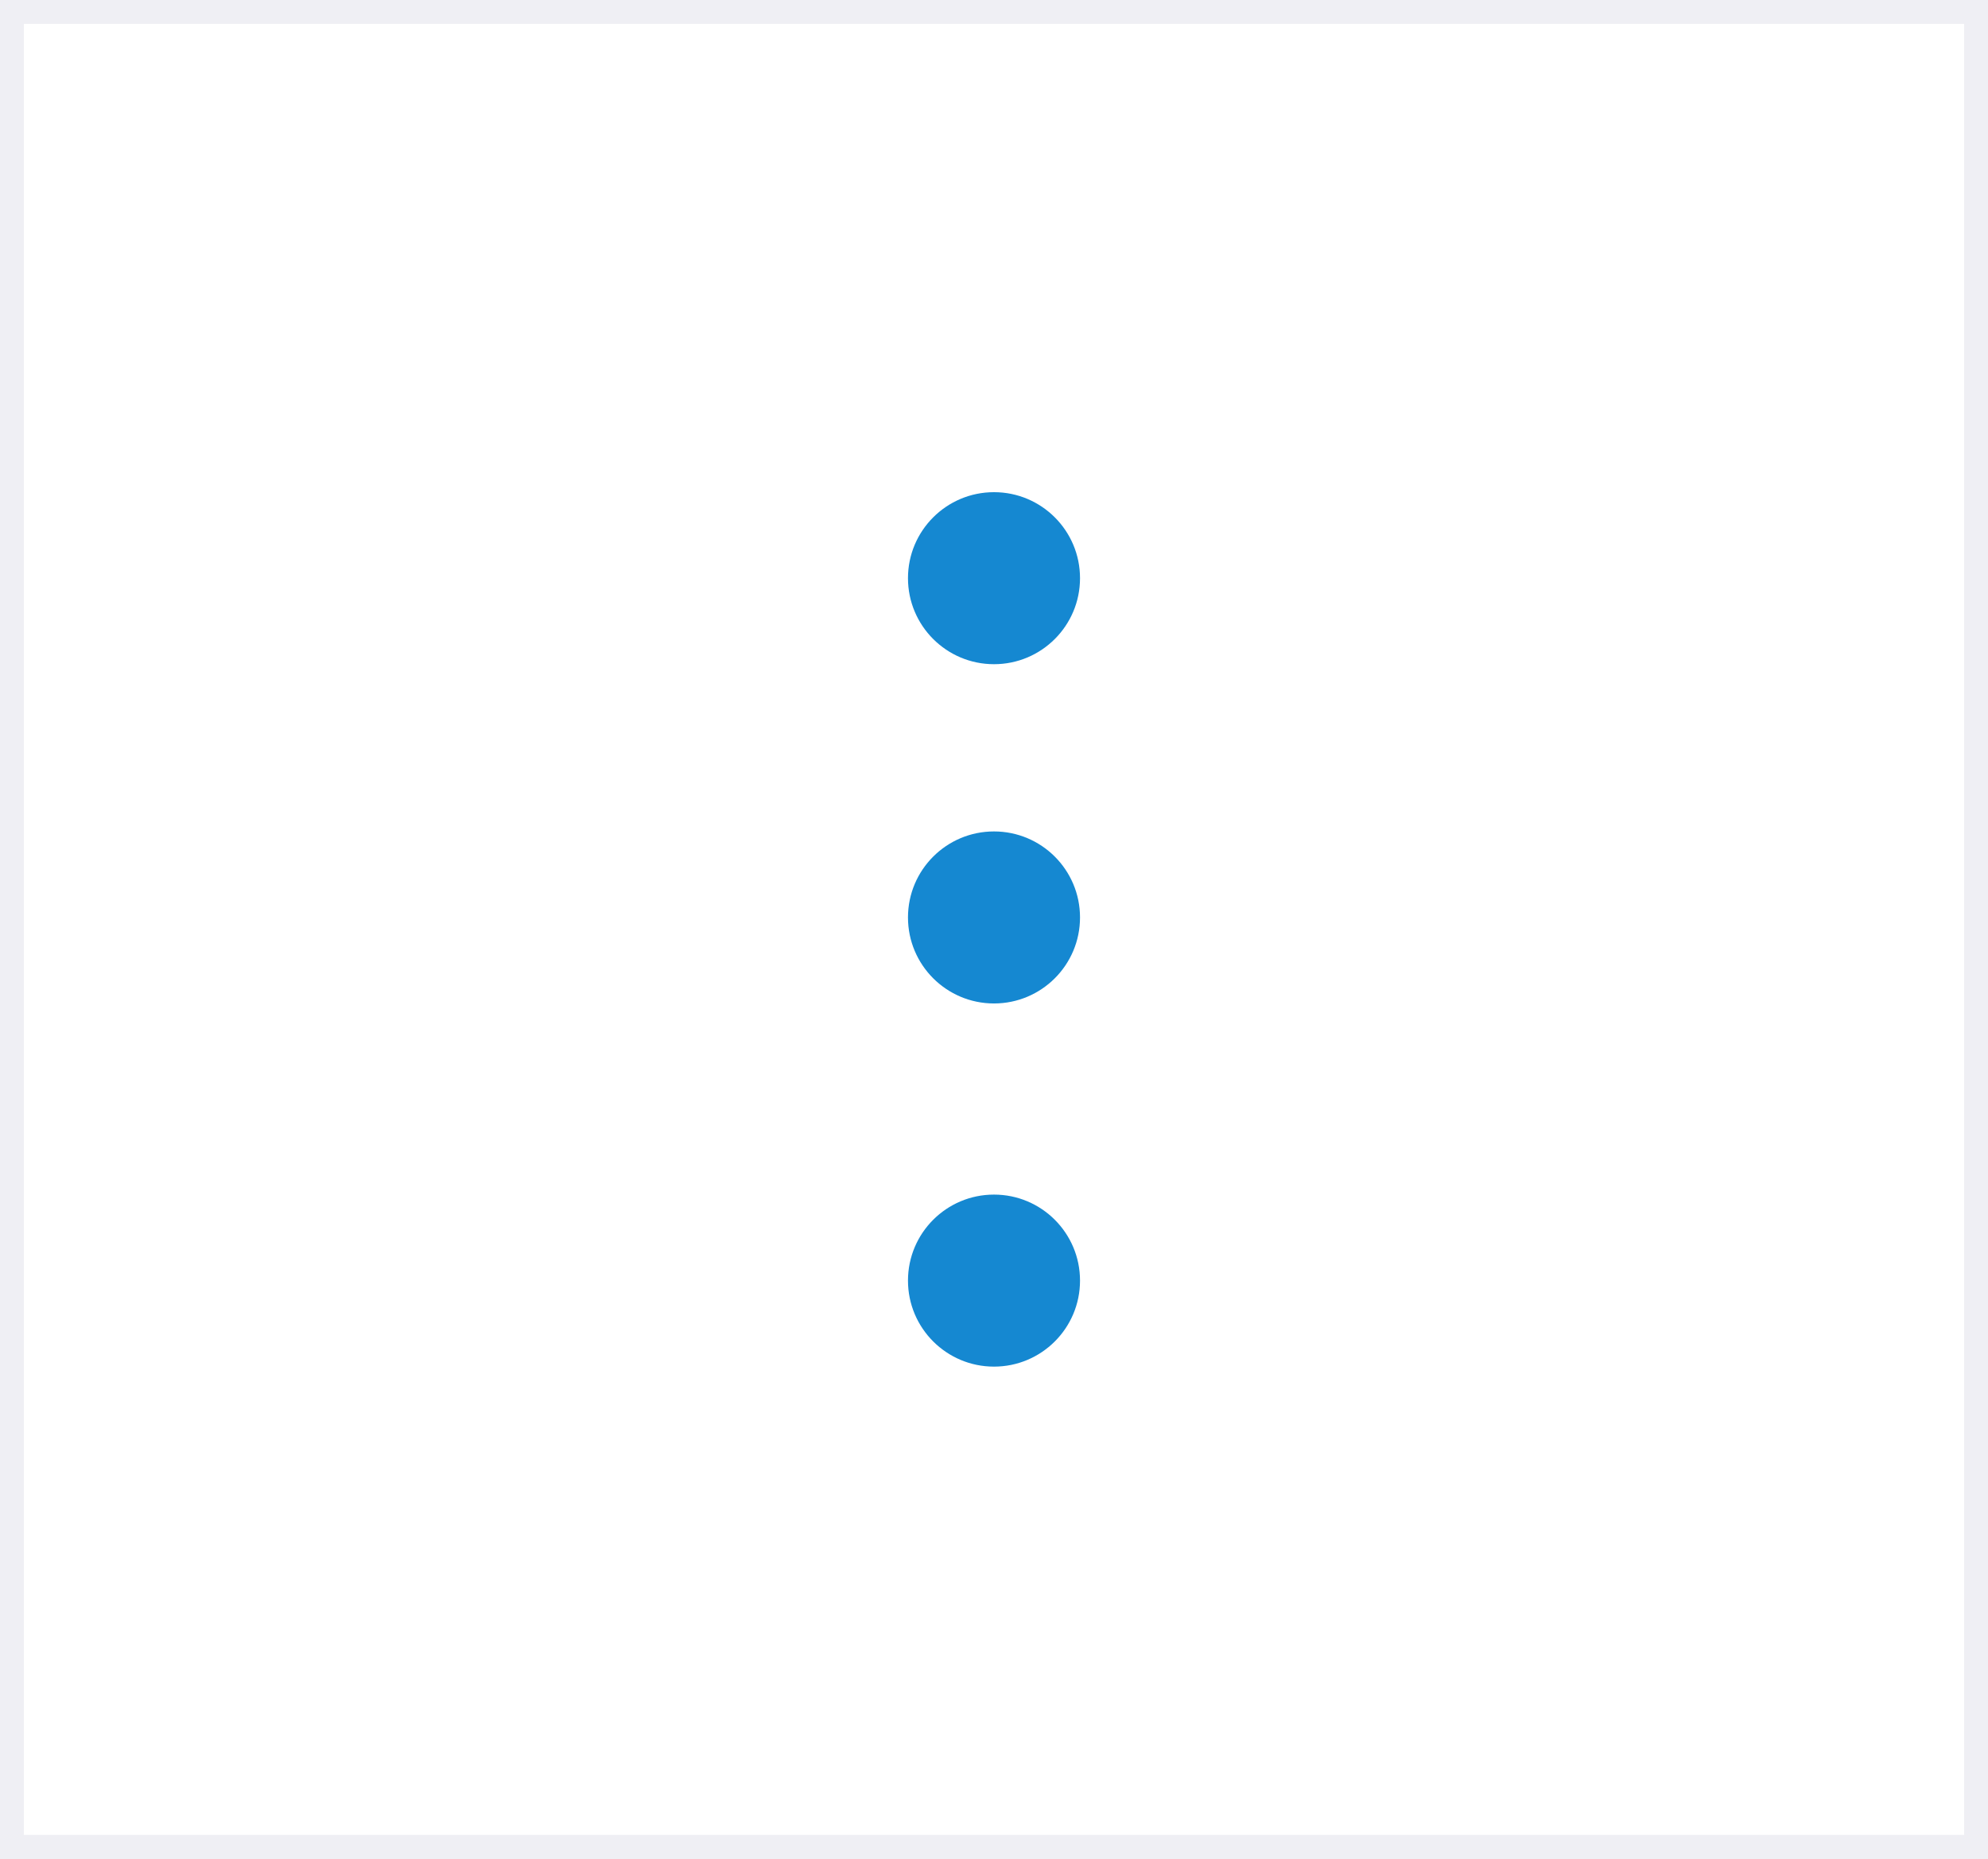
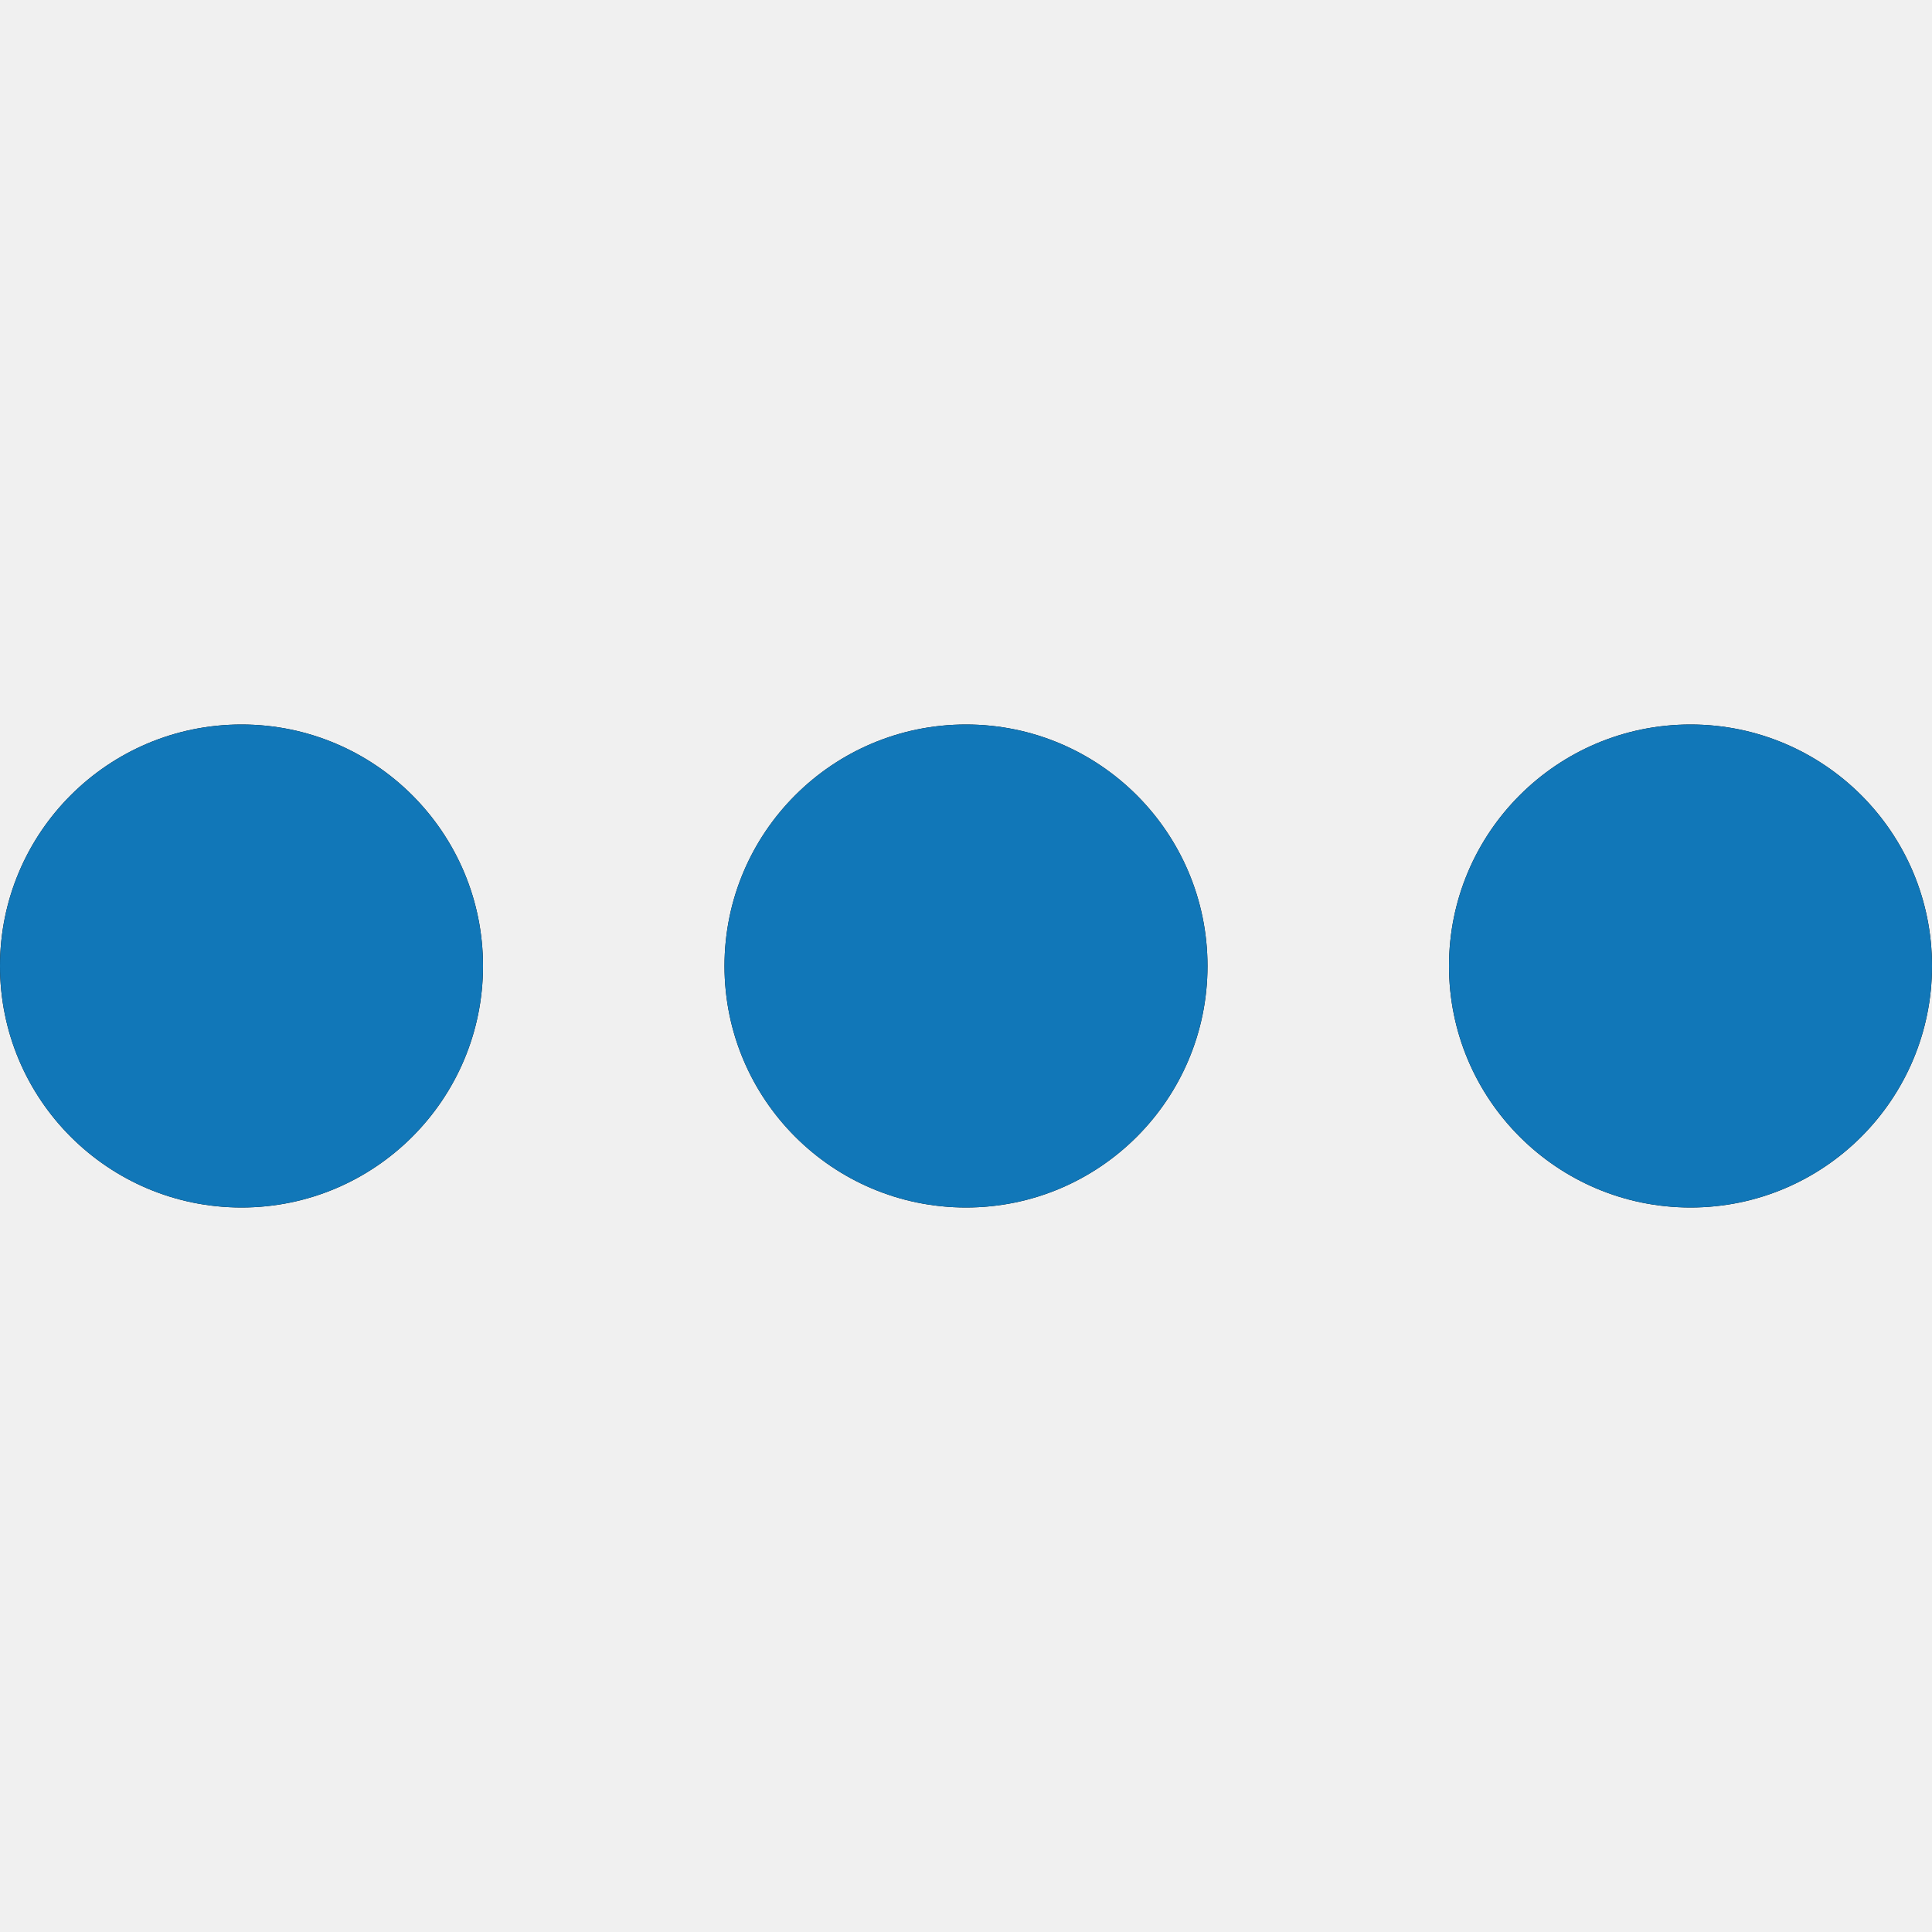
- <svg xmlns="http://www.w3.org/2000/svg" version="1.1" id="Layer_1" x="0px" y="0px" viewBox="0 0 41.6 38.9" style="enable-background:new 0 0 41.6 38.9;" xml:space="preserve">
-   <style type="text/css">
- 	.st0{fill:#FFFFFF;}
- 	.st1{fill:#EFEFF4;}
- 	.st2{fill:#1588D1;}
- </style>
-   <g>
-     <g>
-       <rect x="0.2" y="0.2" class="st0" width="41.1" height="38.4" />
-       <g>
-         <path class="st1" d="M41.1,0.5v37.9H0.5V0.5H41.1 M41.6,0H0v38.9h41.6V0L41.6,0z" />
-       </g>
-     </g>
-     <g>
-       <circle class="st2" cx="20.8" cy="12.1" r="1.8" />
-       <circle class="st2" cx="20.8" cy="26.8" r="1.8" />
-       <circle class="st2" cx="20.8" cy="19.2" r="1.8" />
+ <svg xmlns="http://www.w3.org/2000/svg" xmlns:xlink="http://www.w3.org/1999/xlink" width="24" height="24" viewBox="0 0 24 24">
+   <defs>
+     <path id="a" d="M3 6a3 3 0 1 1 0-6 3 3 0 0 1 0 6zm9 0a3 3 0 1 1 0-6 3 3 0 0 1 0 6zm9 0a3 3 0 1 1 0-6 3 3 0 0 1 0 6z" />
+   </defs>
+   <g fill="none" fill-rule="evenodd" transform="translate(0 9)">
+     <mask id="b" fill="#fff">
+       <use xlink:href="#a" />
+     </mask>
+     <use fill="#000" fill-rule="nonzero" xlink:href="#a" />
+     <g fill="#1177B8" mask="url(#b)">
+       <path d="M-91.2-105h224v224h-224z" />
    </g>
  </g>
</svg>
